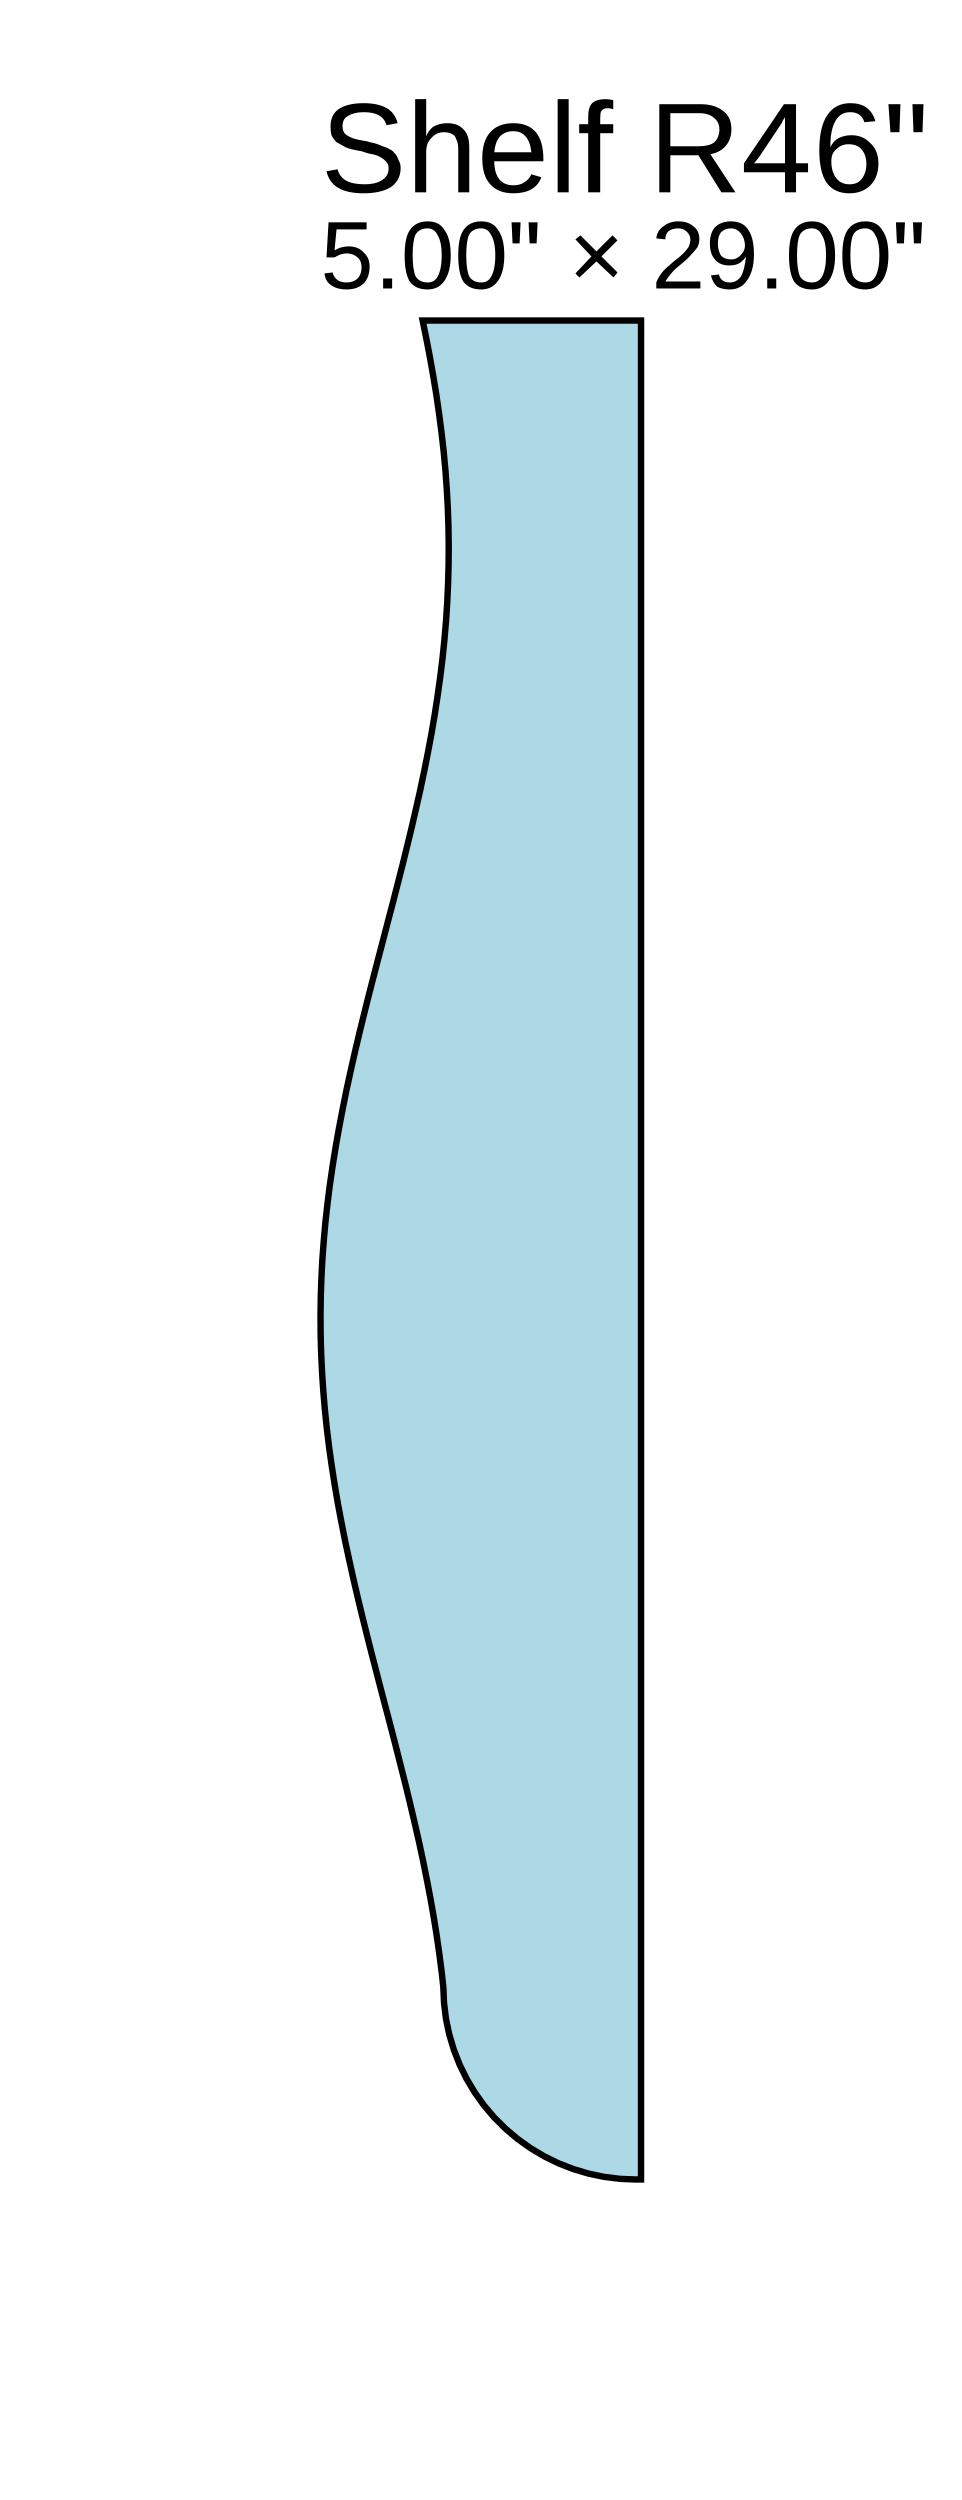
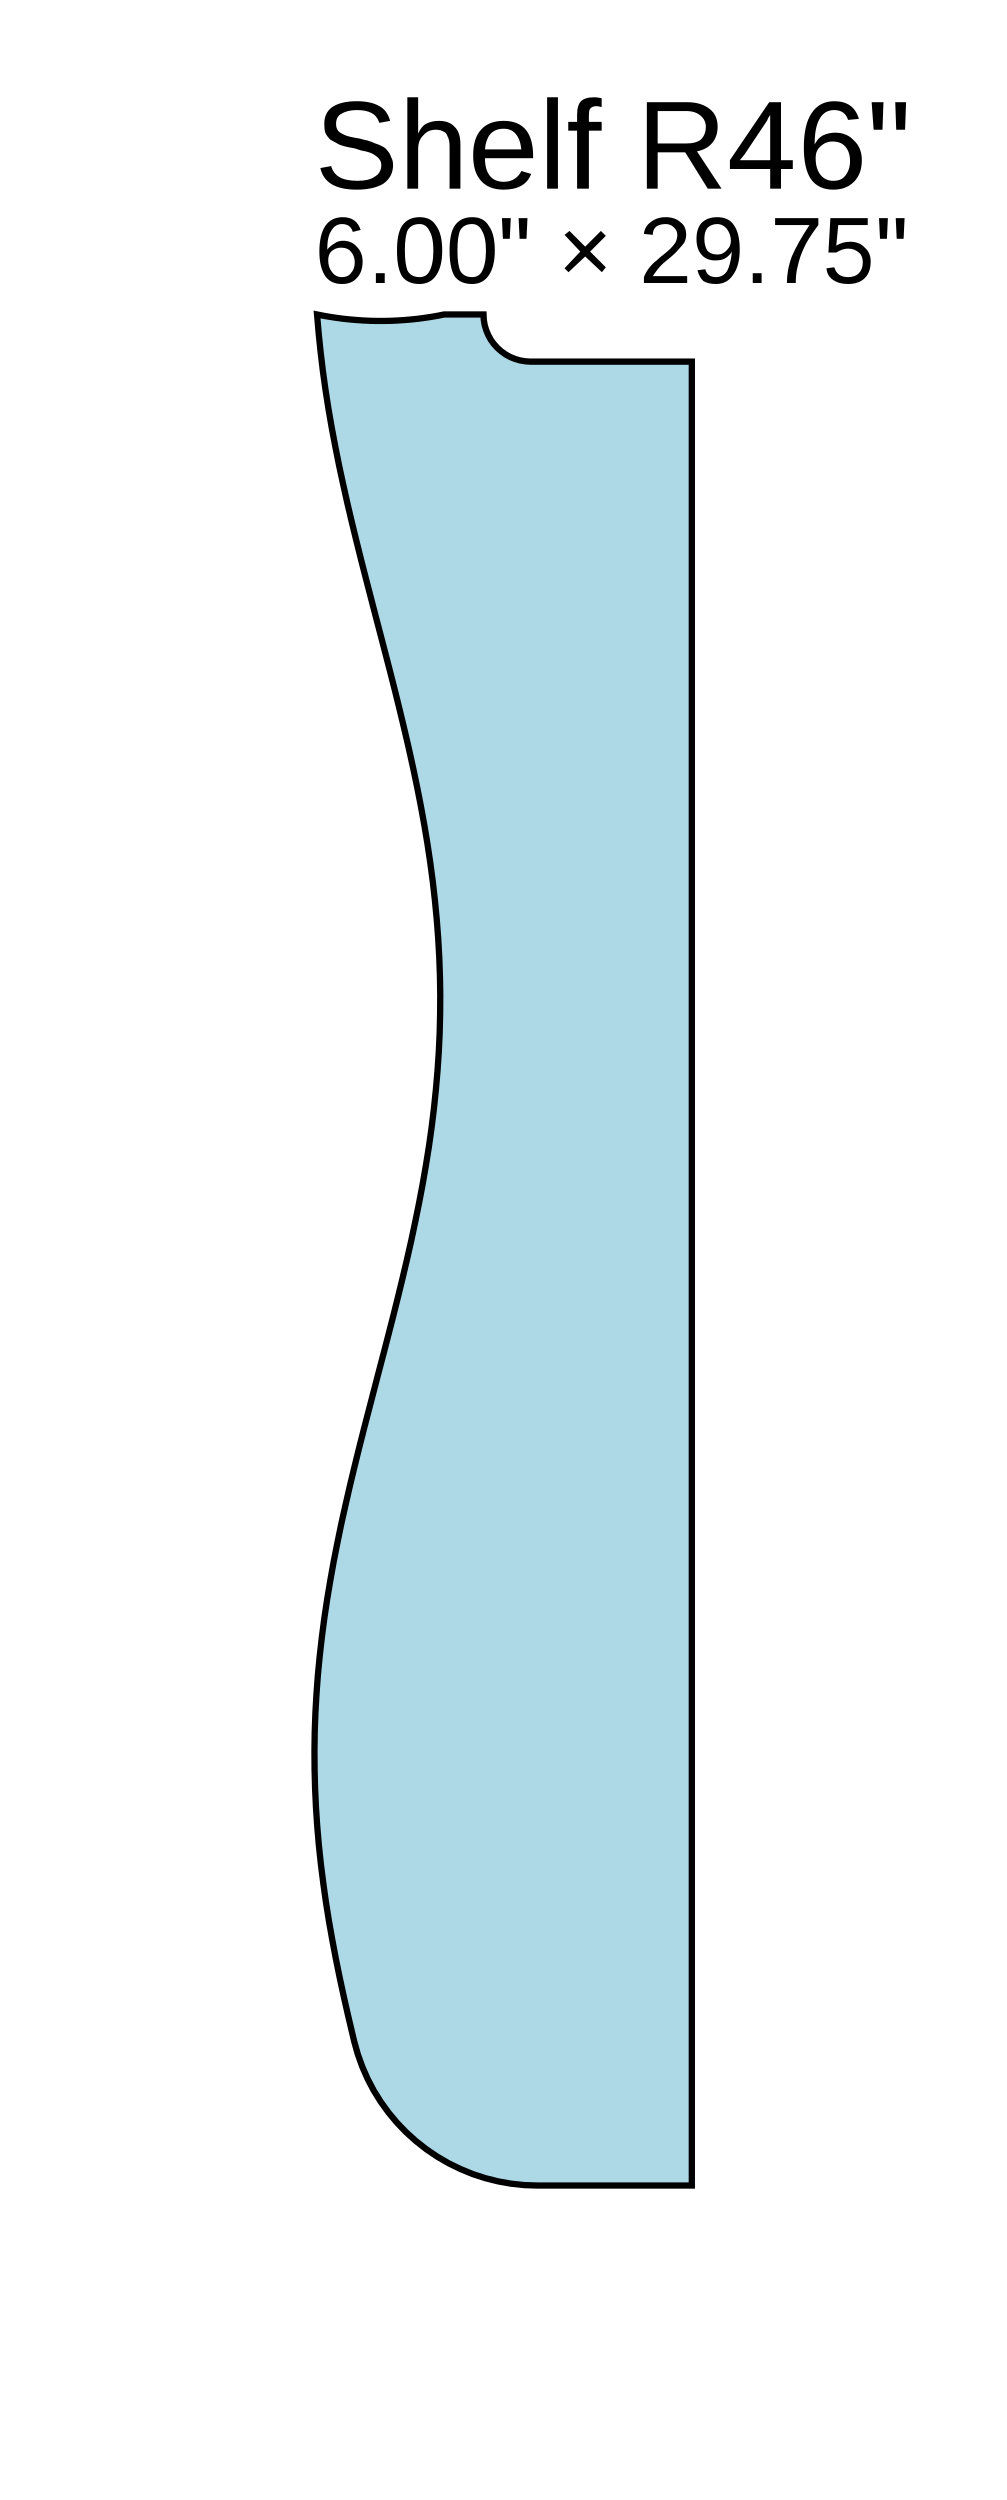
- <svg xmlns="http://www.w3.org/2000/svg" width="15in" height="39.0in" viewBox="38 -5.0 15 39.0">
-   <path d="M 48.0,0.0 L 44.593,0.0 L 44.593,0.0 L 44.653,0.293 L 44.709,0.586 L 44.761,0.879 L 44.809,1.172 L 44.851,1.465 L 44.889,1.758 L 44.922,2.051 L 44.949,2.343 L 44.97,2.636 L 44.986,2.929 L 44.996,3.222 L 45,3.515 L 44.998,3.808 L 44.99,4.101 L 44.977,4.394 L 44.958,4.687 L 44.933,4.98 L 44.903,5.273 L 44.867,5.566 L 44.826,5.859 L 44.781,6.152 L 44.731,6.444 L 44.676,6.737 L 44.618,7.03 L 44.556,7.323 L 44.49,7.616 L 44.422,7.909 L 44.351,8.202 L 44.279,8.495 L 44.204,8.788 L 44.129,9.081 L 44.052,9.374 L 43.976,9.667 L 43.899,9.96 L 43.823,10.253 L 43.748,10.545 L 43.675,10.838 L 43.603,11.131 L 43.534,11.424 L 43.468,11.717 L 43.404,12.01 L 43.345,12.303 L 43.289,12.596 L 43.237,12.889 L 43.19,13.182 L 43.147,13.475 L 43.11,13.768 L 43.077,14.061 L 43.051,14.354 L 43.029,14.646 L 43.014,14.939 L 43.004,15.232 L 43,15.525 L 43.002,15.818 L 43.01,16.111 L 43.024,16.404 L 43.043,16.697 L 43.068,16.99 L 43.098,17.283 L 43.134,17.576 L 43.175,17.869 L 43.221,18.162 L 43.271,18.455 L 43.326,18.747 L 43.384,19.04 L 43.447,19.333 L 43.512,19.626 L 43.58,19.919 L 43.651,20.212 L 43.724,20.505 L 43.798,20.798 L 43.874,21.091 L 43.95,21.384 L 44.027,21.677 L 44.104,21.97 L 44.18,22.263 L 44.254,22.556 L 44.328,22.848 L 44.399,23.141 L 44.468,23.434 L 44.535,23.727 L 44.598,24.02 L 44.657,24.313 L 44.713,24.606 L 44.765,24.899 L 44.812,25.192 L 44.854,25.485 L 44.892,25.778 L 44.916,26.0 L 44.927,26.248 L 44.957,26.494 L 45.008,26.736 L 45.079,26.974 L 45.169,27.205 L 45.278,27.428 L 45.405,27.641 L 45.549,27.843 L 45.709,28.032 L 45.885,28.207 L 46.074,28.367 L 46.276,28.511 L 46.489,28.638 L 46.711,28.747 L 46.942,28.837 L 47.18,28.908 L 47.423,28.959 L 47.669,28.99 L 47.916,29.0 L 48.0,29.0 Z" fill="lightblue" stroke="black" stroke-width="0.1" />
-   <text x="43" y="-2.0" font-size="2" font-family="Arial">
+ <svg xmlns="http://www.w3.org/2000/svg" width="16in" height="39.75in" viewBox="37 -5.75 16 39.75">
+   <path d="M 48.0,0.0 L 45.438,0.0 L 45.438,0.0 L 45.354,-0.005 L 45.271,-0.019 L 45.19,-0.042 L 45.112,-0.074 L 45.038,-0.115 L 44.97,-0.164 L 44.907,-0.22 L 44.851,-0.282 L 44.802,-0.351 L 44.762,-0.425 L 44.73,-0.502 L 44.706,-0.583 L 44.692,-0.666 L 44.688,-0.75 L 44.25,-0.75 L 44.062,-0.75 L 43.957,-0.729 L 43.852,-0.711 L 43.746,-0.695 L 43.64,-0.681 L 43.533,-0.67 L 43.426,-0.661 L 43.32,-0.654 L 43.213,-0.649 L 43.105,-0.647 L 42.998,-0.647 L 42.891,-0.649 L 42.784,-0.654 L 42.677,-0.661 L 42.571,-0.67 L 42.464,-0.681 L 42.358,-0.695 L 42.252,-0.711 L 42.146,-0.729 L 42.041,-0.75 L 42.067,-0.449 L 42.098,-0.149 L 42.134,0.152 L 42.176,0.452 L 42.223,0.753 L 42.275,1.053 L 42.332,1.354 L 42.392,1.654 L 42.457,1.955 L 42.524,2.255 L 42.595,2.556 L 42.668,2.856 L 42.743,3.157 L 42.82,3.457 L 42.898,3.758 L 42.976,4.058 L 43.055,4.359 L 43.133,4.659 L 43.211,4.96 L 43.287,5.26 L 43.361,5.561 L 43.433,5.861 L 43.503,6.162 L 43.569,6.462 L 43.632,6.763 L 43.691,7.063 L 43.746,7.364 L 43.796,7.664 L 43.841,7.965 L 43.881,8.265 L 43.915,8.566 L 43.944,8.866 L 43.967,9.167 L 43.984,9.467 L 43.995,9.768 L 44,10.068 L 43.998,10.369 L 43.991,10.669 L 43.977,10.97 L 43.957,11.27 L 43.931,11.571 L 43.9,11.871 L 43.863,12.172 L 43.821,12.472 L 43.773,12.773 L 43.721,13.073 L 43.664,13.374 L 43.603,13.674 L 43.539,13.975 L 43.471,14.275 L 43.4,14.576 L 43.327,14.876 L 43.252,15.177 L 43.175,15.477 L 43.097,15.778 L 43.018,16.078 L 42.94,16.379 L 42.862,16.679 L 42.784,16.98 L 42.708,17.28 L 42.634,17.581 L 42.562,17.881 L 42.493,18.182 L 42.426,18.482 L 42.364,18.783 L 42.305,19.083 L 42.251,19.384 L 42.201,19.684 L 42.156,19.985 L 42.117,20.285 L 42.083,20.586 L 42.054,20.886 L 42.032,21.187 L 42.015,21.487 L 42.004,21.788 L 42,22.088 L 42.002,22.389 L 42.01,22.689 L 42.024,22.99 L 42.044,23.29 L 42.07,23.591 L 42.102,23.891 L 42.14,24.192 L 42.182,24.492 L 42.23,24.793 L 42.283,25.093 L 42.34,25.394 L 42.401,25.694 L 42.466,25.995 L 42.534,26.295 L 42.605,26.596 L 42.632,26.71 L 42.689,26.912 L 42.76,27.11 L 42.844,27.302 L 42.942,27.489 L 43.053,27.667 L 43.176,27.838 L 43.311,28 L 43.456,28.151 L 43.612,28.292 L 43.777,28.422 L 43.951,28.54 L 44.133,28.646 L 44.322,28.738 L 44.517,28.818 L 44.717,28.883 L 44.921,28.934 L 45.128,28.971 L 45.337,28.993 L 45.547,29.0 L 48.0,29.0 Z" fill="lightblue" stroke="black" stroke-width="0.1" />
+   <text x="42" y="-2.75" font-size="2" font-family="Arial">
    Shelf R46"
  </text>
-   <text x="43" y="-0.5" font-size="1.5" font-family="Arial">
-     5.00" × 29.00"
+   <text x="42" y="-1.25" font-size="1.5" font-family="Arial">
+     6.00" × 29.75"
  </text>
</svg>
